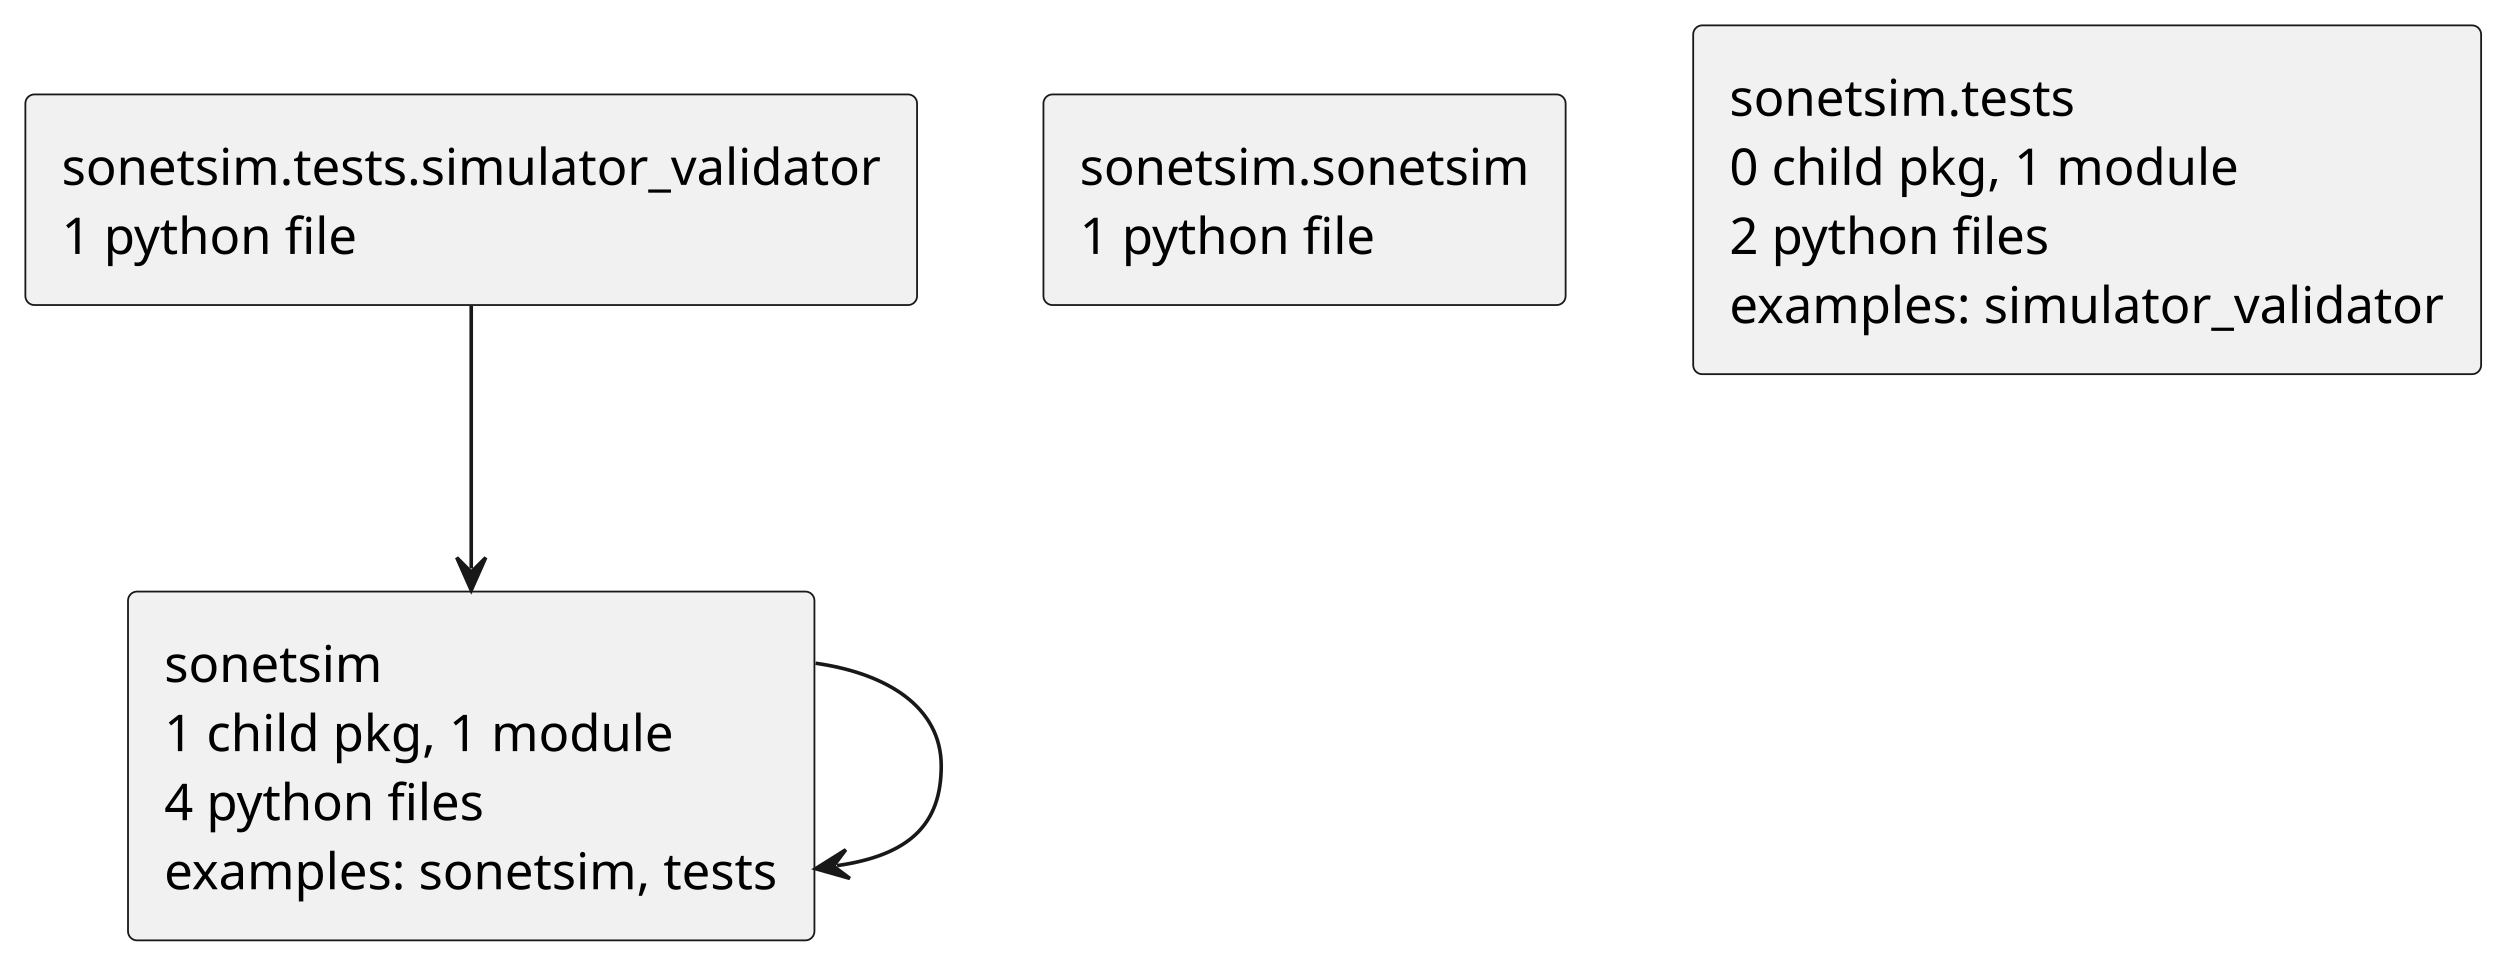
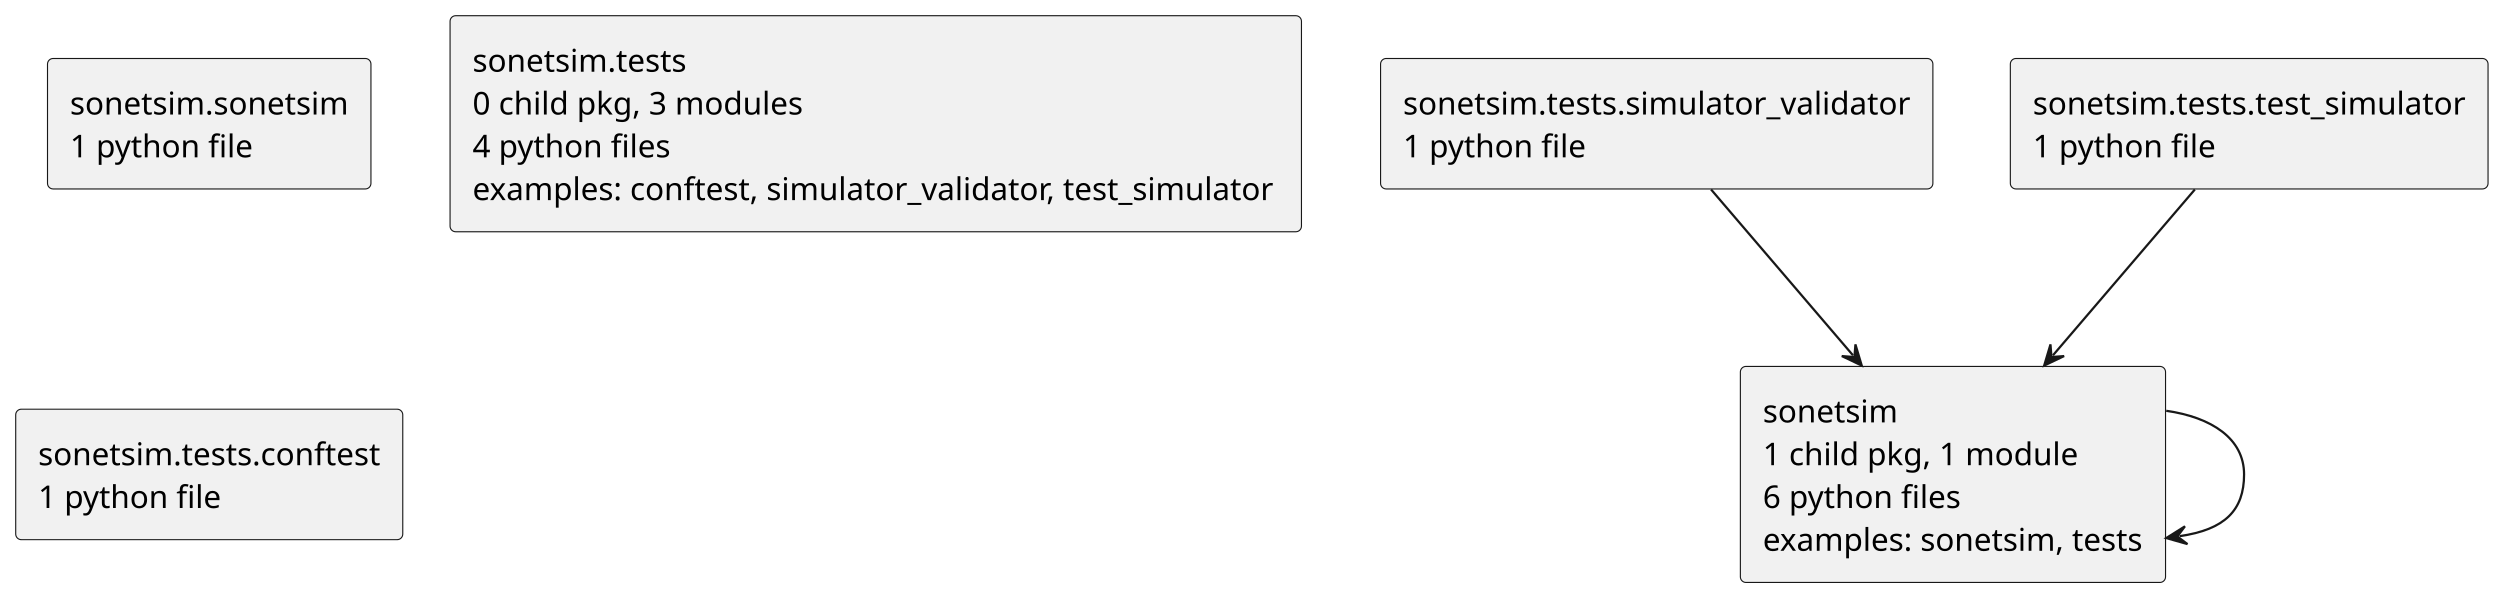
- <svg xmlns="http://www.w3.org/2000/svg" contentStyleType="text/css" data-diagram-type="DESCRIPTION" height="265px" preserveAspectRatio="none" style="width:690px;height:265px;background:#FFFFFF;" version="1.1" viewBox="0 0 690 265" width="690px" zoomAndPan="magnify">
+ <svg xmlns="http://www.w3.org/2000/svg" contentStyleType="text/css" data-diagram-type="DESCRIPTION" height="265px" preserveAspectRatio="none" style="width:1114px;height:265px;background:#FFFFFF;" version="1.1" viewBox="0 0 1114 265" width="1114px" zoomAndPan="magnify">
  <defs />
  <g>
    <g class="entity" data-qualified-name="sonetsim" data-source-line="4" id="ent0002">
-       <rect fill="#F1F1F1" height="96.272" rx="2.5" ry="2.5" style="stroke:#181818;stroke-width:0.5;" width="189.455" x="35.33" y="163.27" />
-       <text fill="#000000" font-family="sans-serif" font-size="14" lengthAdjust="spacing" textLength="60.186" x="45.33" y="188.236">sonetsim</text>
-       <text fill="#000000" font-family="sans-serif" font-size="14" lengthAdjust="spacing" textLength="140.559" x="45.33" y="207.304">1 child pkg, 1 module</text>
-       <text fill="#000000" font-family="sans-serif" font-size="14" lengthAdjust="spacing" textLength="88.508" x="45.33" y="226.372">4 python files</text>
-       <text fill="#000000" font-family="sans-serif" font-size="14" lengthAdjust="spacing" textLength="169.455" x="45.33" y="245.44">examples: sonetsim, tests</text>
+       <rect fill="#F1F1F1" height="96.272" rx="2.5" ry="2.5" style="stroke:#181818;stroke-width:0.5;" width="189.455" x="775.51" y="163.27" />
+       <text fill="#000000" font-family="sans-serif" font-size="14" lengthAdjust="spacing" textLength="60.186" x="785.51" y="188.236">sonetsim</text>
+       <text fill="#000000" font-family="sans-serif" font-size="14" lengthAdjust="spacing" textLength="140.559" x="785.51" y="207.304">1 child pkg, 1 module</text>
+       <text fill="#000000" font-family="sans-serif" font-size="14" lengthAdjust="spacing" textLength="88.508" x="785.51" y="226.372">6 python files</text>
+       <text fill="#000000" font-family="sans-serif" font-size="14" lengthAdjust="spacing" textLength="169.455" x="785.51" y="245.44">examples: sonetsim, tests</text>
    </g>
    <g class="entity" data-qualified-name="sonetsim.sonetsim" data-source-line="5" id="ent0003">
-       <rect fill="#F1F1F1" height="58.136" rx="2.5" ry="2.5" style="stroke:#181818;stroke-width:0.5;" width="144.124" x="287.99" y="26.06" />
-       <text fill="#000000" font-family="sans-serif" font-size="14" lengthAdjust="spacing" textLength="124.124" x="297.99" y="51.026">sonetsim.sonetsim</text>
-       <text fill="#000000" font-family="sans-serif" font-size="14" lengthAdjust="spacing" textLength="81.802" x="297.99" y="70.094">1 python file</text>
+       <rect fill="#F1F1F1" height="58.136" rx="2.5" ry="2.5" style="stroke:#181818;stroke-width:0.5;" width="144.124" x="21.17" y="26.06" />
+       <text fill="#000000" font-family="sans-serif" font-size="14" lengthAdjust="spacing" textLength="124.124" x="31.17" y="51.026">sonetsim.sonetsim</text>
+       <text fill="#000000" font-family="sans-serif" font-size="14" lengthAdjust="spacing" textLength="81.802" x="31.17" y="70.094">1 python file</text>
    </g>
    <g class="entity" data-qualified-name="sonetsim.tests" data-source-line="6" id="ent0004">
-       <rect fill="#F1F1F1" height="96.272" rx="2.5" ry="2.5" style="stroke:#181818;stroke-width:0.5;" width="217.469" x="467.32" y="7" />
-       <text fill="#000000" font-family="sans-serif" font-size="14" lengthAdjust="spacing" textLength="95.354" x="477.32" y="31.966">sonetsim.tests</text>
-       <text fill="#000000" font-family="sans-serif" font-size="14" lengthAdjust="spacing" textLength="140.559" x="477.32" y="51.034">0 child pkg, 1 module</text>
-       <text fill="#000000" font-family="sans-serif" font-size="14" lengthAdjust="spacing" textLength="88.508" x="477.32" y="70.102">2 python files</text>
-       <text fill="#000000" font-family="sans-serif" font-size="14" lengthAdjust="spacing" textLength="197.469" x="477.32" y="89.17">examples: simulator_validator</text>
+       <rect fill="#F1F1F1" height="96.272" rx="2.5" ry="2.5" style="stroke:#181818;stroke-width:0.5;" width="379.379" x="200.55" y="7" />
+       <text fill="#000000" font-family="sans-serif" font-size="14" lengthAdjust="spacing" textLength="95.354" x="210.55" y="31.966">sonetsim.tests</text>
+       <text fill="#000000" font-family="sans-serif" font-size="14" lengthAdjust="spacing" textLength="147.265" x="210.55" y="51.034">0 child pkg, 3 modules</text>
+       <text fill="#000000" font-family="sans-serif" font-size="14" lengthAdjust="spacing" textLength="88.508" x="210.55" y="70.102">4 python files</text>
+       <text fill="#000000" font-family="sans-serif" font-size="14" lengthAdjust="spacing" textLength="359.379" x="210.55" y="89.17">examples: conftest, simulator_validator, test_simulator</text>
    </g>
-     <g class="entity" data-qualified-name="sonetsim.tests.simulator_validator" data-source-line="7" id="ent0005">
-       <rect fill="#F1F1F1" height="58.136" rx="2.5" ry="2.5" style="stroke:#181818;stroke-width:0.5;" width="246.113" x="7" y="26.06" />
-       <text fill="#000000" font-family="sans-serif" font-size="14" lengthAdjust="spacing" textLength="226.113" x="17" y="51.026">sonetsim.tests.simulator_validator</text>
-       <text fill="#000000" font-family="sans-serif" font-size="14" lengthAdjust="spacing" textLength="81.802" x="17" y="70.094">1 python file</text>
+     <g class="entity" data-qualified-name="sonetsim.tests.conftest" data-source-line="7" id="ent0005">
+       <rect fill="#F1F1F1" height="58.136" rx="2.5" ry="2.5" style="stroke:#181818;stroke-width:0.5;" width="172.473" x="7" y="182.34" />
+       <text fill="#000000" font-family="sans-serif" font-size="14" lengthAdjust="spacing" textLength="152.473" x="17" y="207.306">sonetsim.tests.conftest</text>
+       <text fill="#000000" font-family="sans-serif" font-size="14" lengthAdjust="spacing" textLength="81.802" x="17" y="226.374">1 python file</text>
    </g>
-     <g class="link" data-entity-1="ent0002" data-entity-2="ent0002" data-link-type="dependency" data-source-line="8" id="lnk6">
-       <path d="M225.09,183.05 C245.24,185.93 259.78,195.38 259.78,211.4 C259.78,227.43 251.18,236.031 231.03,238.911" fill="none" id="sonetsim-to-sonetsim" style="stroke:#181818;stroke-width:1;" />
-       <polygon fill="#181818" points="225.09,239.76,234.565,242.446,230.04,239.053,233.434,234.527,225.09,239.76" style="stroke:#181818;stroke-width:1;" />
+     <g class="entity" data-qualified-name="sonetsim.tests.simulator_validator" data-source-line="8" id="ent0006">
+       <rect fill="#F1F1F1" height="58.136" rx="2.5" ry="2.5" style="stroke:#181818;stroke-width:0.5;" width="246.113" x="615.18" y="26.06" />
+       <text fill="#000000" font-family="sans-serif" font-size="14" lengthAdjust="spacing" textLength="226.113" x="625.18" y="51.026">sonetsim.tests.simulator_validator</text>
+       <text fill="#000000" font-family="sans-serif" font-size="14" lengthAdjust="spacing" textLength="81.802" x="625.18" y="70.094">1 python file</text>
    </g>
-     <g class="link" data-entity-1="ent0005" data-entity-2="ent0002" data-link-type="dependency" data-source-line="9" id="lnk7">
-       <path d="M130.06,84.43 C130.06,106.35 130.06,131.21 130.06,156.9" fill="none" id="sonetsim.tests.simulator_validator-to-sonetsim" style="stroke:#181818;stroke-width:1;" />
-       <polygon fill="#181818" points="130.06,162.9,134.06,153.9,130.06,157.9,126.06,153.9,130.06,162.9" style="stroke:#181818;stroke-width:1;" />
+     <g class="entity" data-qualified-name="sonetsim.tests.test_simulator" data-source-line="9" id="ent0007">
+       <rect fill="#F1F1F1" height="58.136" rx="2.5" ry="2.5" style="stroke:#181818;stroke-width:0.5;" width="212.863" x="895.81" y="26.06" />
+       <text fill="#000000" font-family="sans-serif" font-size="14" lengthAdjust="spacing" textLength="192.863" x="905.81" y="51.026">sonetsim.tests.test_simulator</text>
+       <text fill="#000000" font-family="sans-serif" font-size="14" lengthAdjust="spacing" textLength="81.802" x="905.81" y="70.094">1 python file</text>
+     </g>
+     <g class="link" data-entity-1="ent0002" data-entity-2="ent0002" data-link-type="dependency" data-source-line="10" id="lnk8">
+       <path d="M965.27,183.05 C985.42,185.93 999.96,195.38 999.96,211.4 C999.96,227.43 991.36,236.031 971.21,238.911" fill="none" id="sonetsim-to-sonetsim" style="stroke:#181818;stroke-width:1;" />
+       <polygon fill="#181818" points="965.27,239.76,974.745,242.446,970.22,239.053,973.614,234.527,965.27,239.76" style="stroke:#181818;stroke-width:1;" />
+     </g>
+     <g class="link" data-entity-1="ent0006" data-entity-2="ent0002" data-link-type="dependency" data-source-line="11" id="lnk9">
+       <path d="M762.45,84.43 C781.2,106.35 803.709,132.651 825.689,158.341" fill="none" id="sonetsim.tests.simulator_validator-to-sonetsim" style="stroke:#181818;stroke-width:1;" />
+       <polygon fill="#181818" points="829.59,162.9,826.778,153.461,826.34,159.101,820.7,158.662,829.59,162.9" style="stroke:#181818;stroke-width:1;" />
+     </g>
+     <g class="link" data-entity-1="ent0007" data-entity-2="ent0002" data-link-type="dependency" data-source-line="12" id="lnk10">
+       <path d="M978.03,84.43 C959.27,106.35 936.772,132.652 914.782,158.342" fill="none" id="sonetsim.tests.test_simulator-to-sonetsim" style="stroke:#181818;stroke-width:1;" />
+       <polygon fill="#181818" points="910.88,162.9,919.771,158.664,914.131,159.101,913.694,153.462,910.88,162.9" style="stroke:#181818;stroke-width:1;" />
    </g>
  </g>
</svg>
